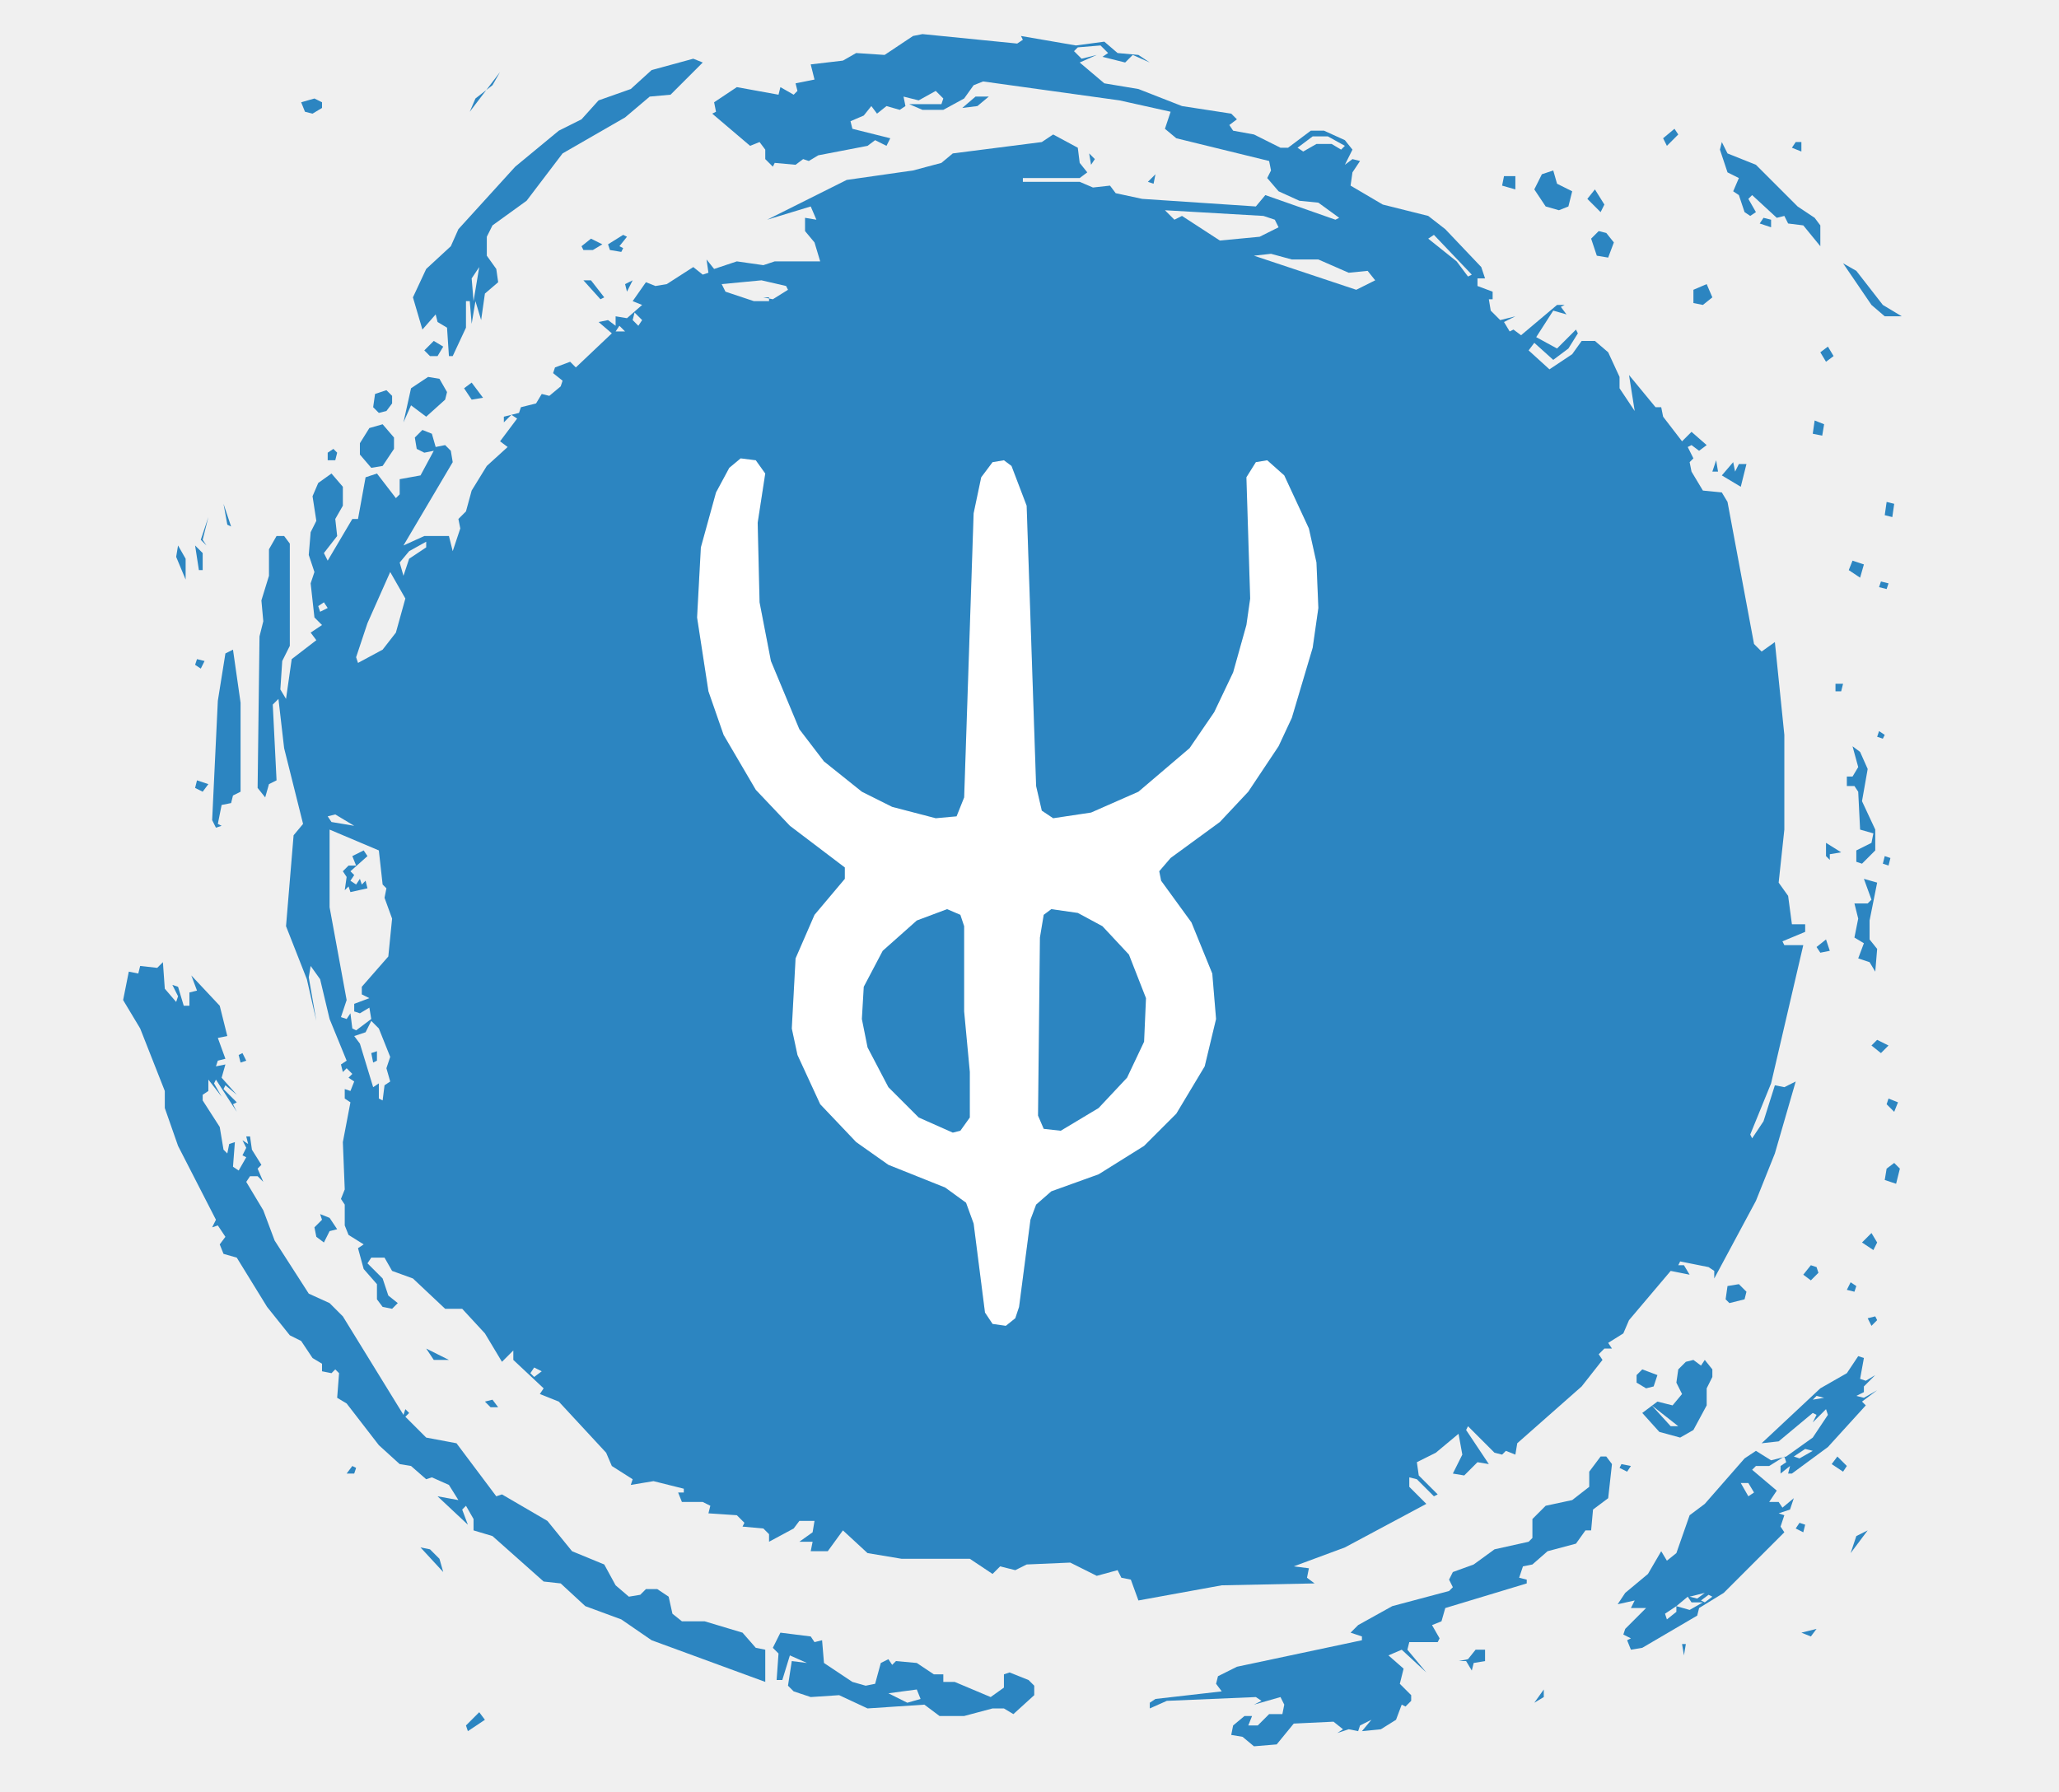
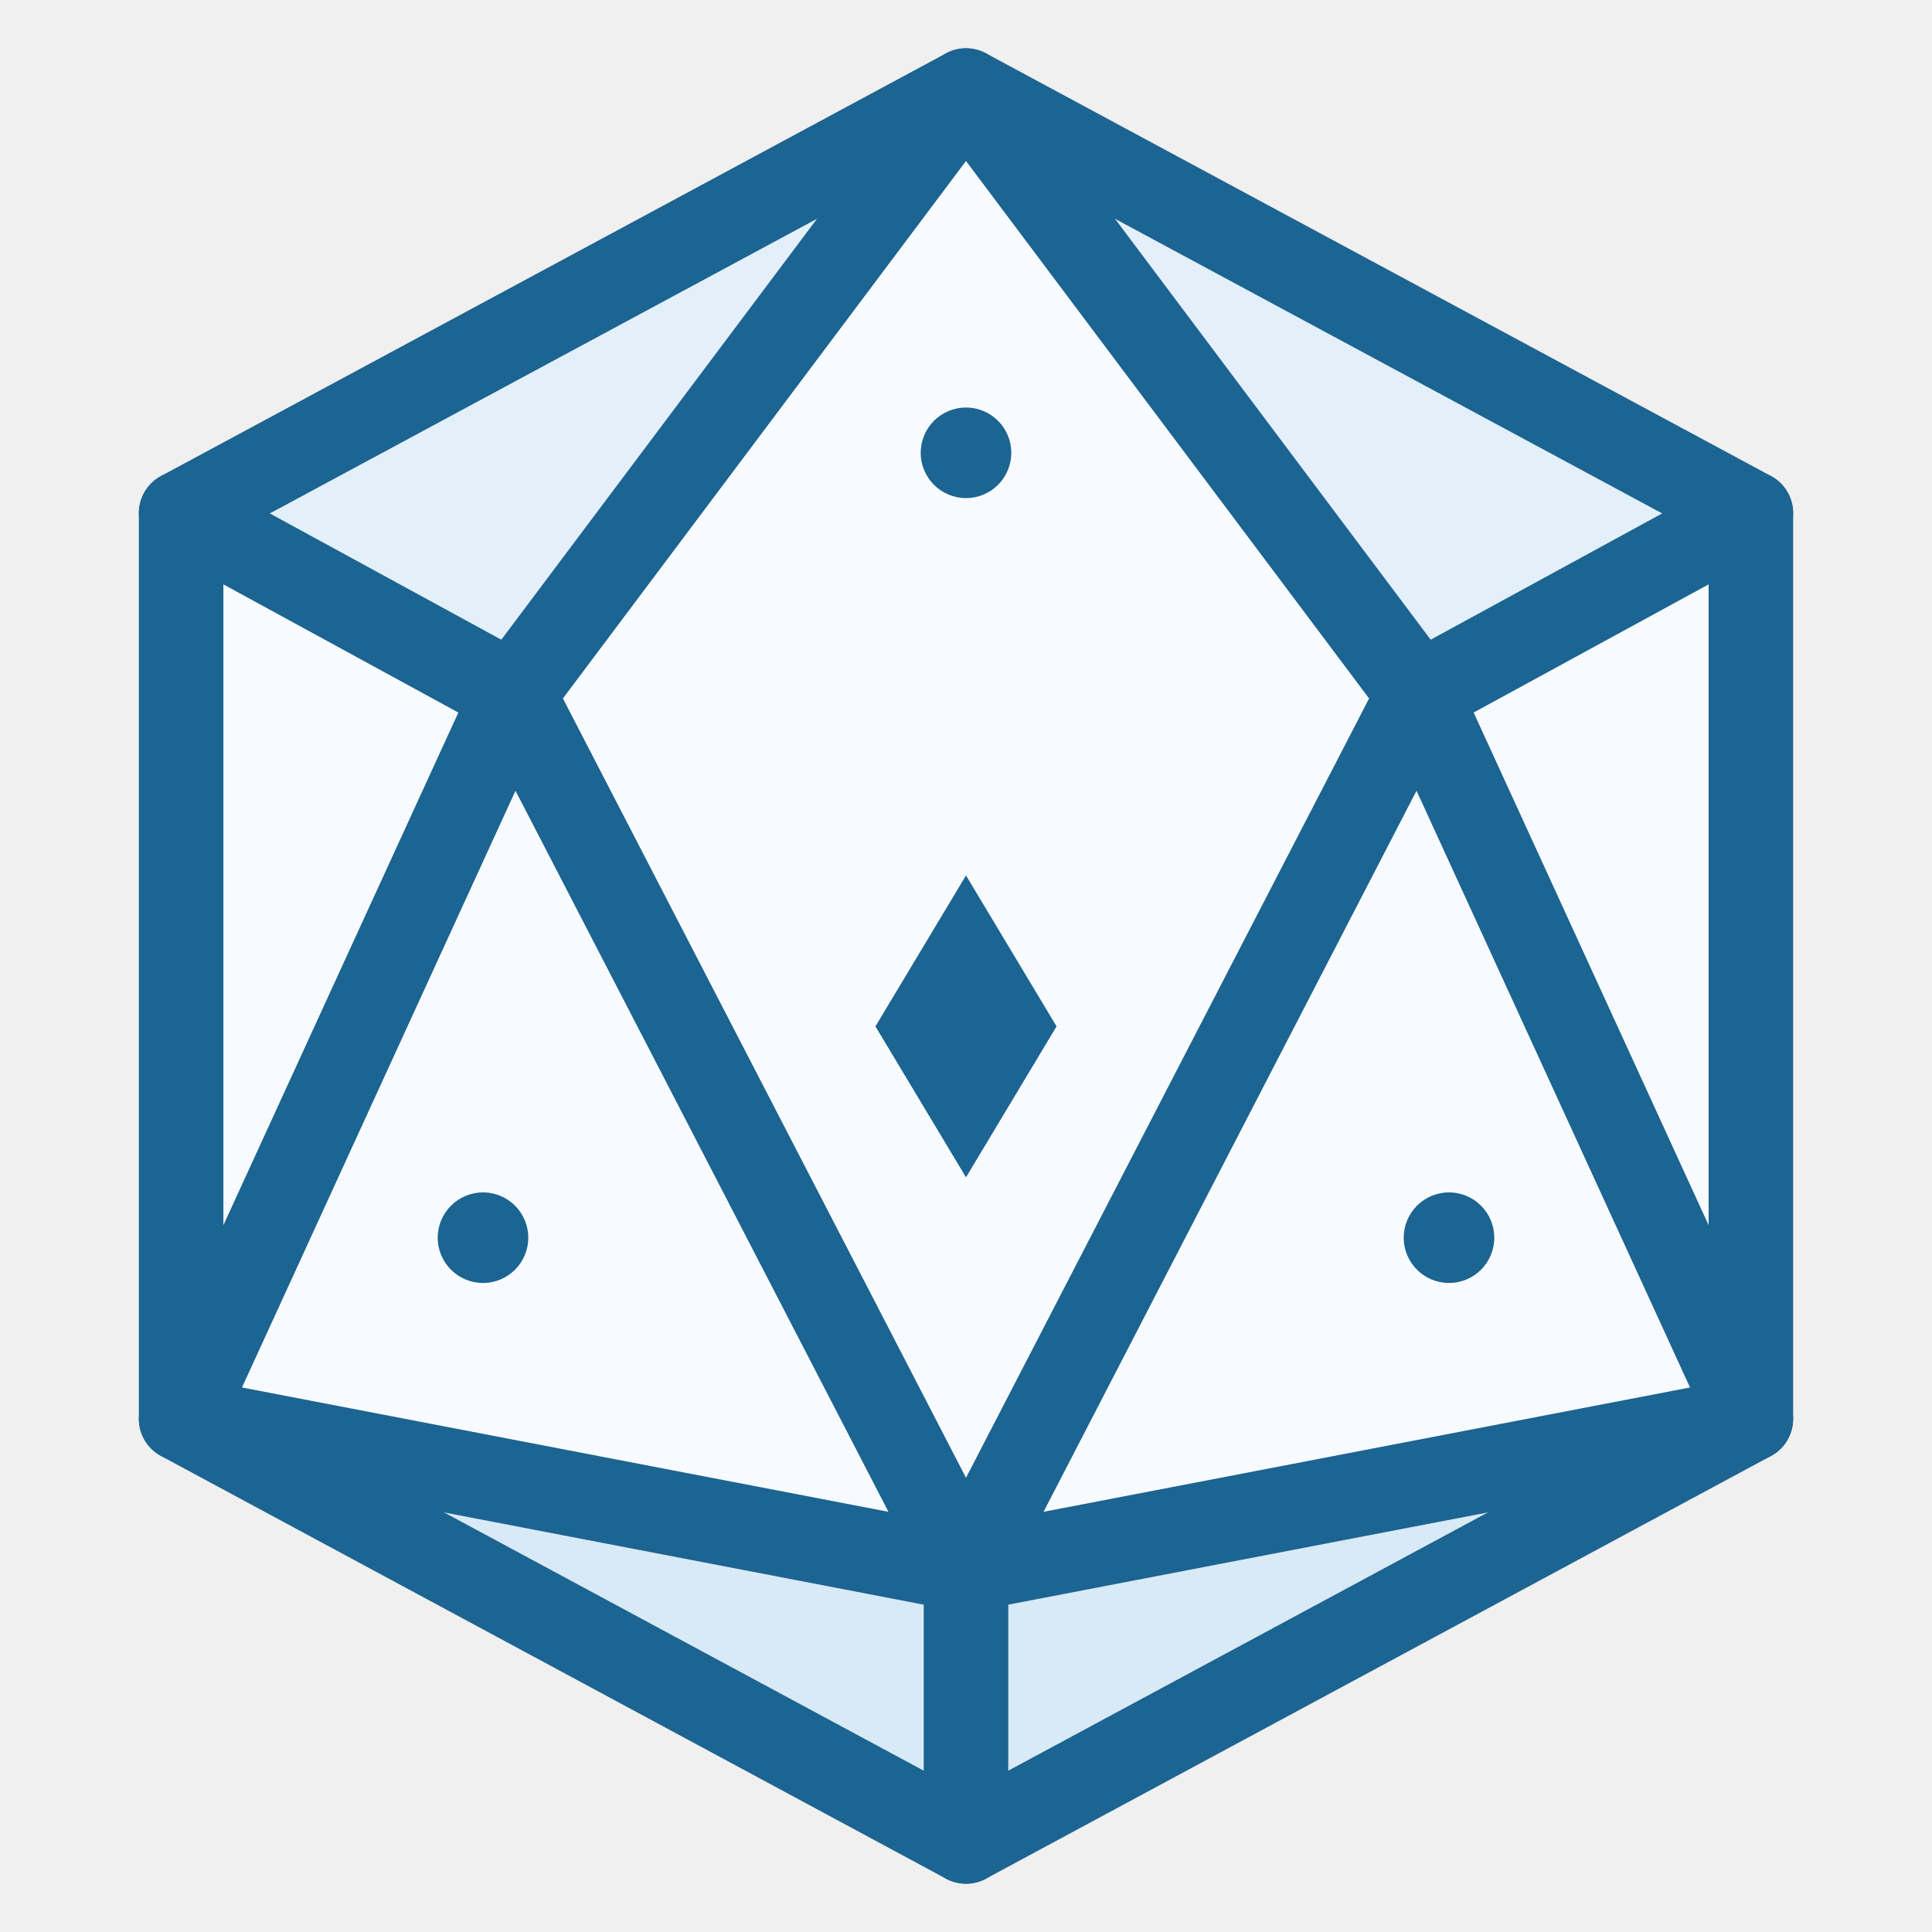
- <svg xmlns="http://www.w3.org/2000/svg" viewBox="0 0 1087 946" role="img" aria-label="Abjuration">
-   <path fill="#fff" d="M391,242L399,243L404,250L400,276L401,318L407,349L422,385L435,402L455,418L471,426L494,432L505,431L509,421L514,271L518,252L524,244L530,243L534,246L542,267L547,415L550,428L556,432L576,429L601,418L628,395L641,376L651,355L658,330L660,316L658,252L663,244L669,243L678,251L691,279L695,297L696,321L693,342L682,379L675,394L659,418L644,434L618,453L612,460L613,465L629,487L640,514L642,538L636,563L621,588L604,605L580,620L555,629L547,636L544,644L538,690L536,696L531,700L524,699L520,693L514,646L510,635L499,627L469,615L452,603L433,583L421,557L418,543L420,506L430,483L446,464L446,458L417,436L399,417L382,388L374,365L368,326L370,289L378,260L385,247Z" />
-   <path fill="#2c85c1" fill-rule="evenodd" d="M253,904L246,911L247,914L256,908ZM815,892L810,899L815,896ZM784,871L779,871L775,876L770,877L774,877L777,882L778,878L784,877ZM890,868L888,868L889,874ZM408,870L411,873L410,887L413,887L417,874L426,878L418,877L416,890L419,893L428,896L443,895L458,902L488,900L496,906L509,906L524,902L530,902L535,905L546,895L546,890L543,887L533,883L530,884L530,891L523,896L504,888L498,888L498,884L493,884L484,878L473,877L471,879L469,876L465,878L462,889L457,890L450,888L435,878L434,866L430,867L428,864L412,862ZM486,897L479,899L469,894L484,892ZM959,860L951,862L956,864ZM222,817L234,830L232,823L227,818ZM986,808L980,811L977,820ZM950,804L948,807L952,809L953,805ZM188,775L186,774L183,778L187,778ZM855,775L859,777L861,774L856,773ZM303,771L313,776ZM970,769L967,773L973,777L975,774ZM851,773L848,769L845,769L839,777L839,785L830,792L816,795L809,802L809,812L807,814L789,818L778,826L767,830L765,834L767,838L765,840L735,848L717,858L713,862L719,864L719,866L653,880L643,885L642,889L645,893L610,897L607,899L607,902L616,898L663,896L666,898L662,900L676,896L678,900L677,905L670,905L664,911L659,911L661,906L657,906L651,911L650,916L656,917L662,922L674,921L683,910L704,909L709,913L706,915L712,913L717,914L718,911L724,908L719,914L729,913L737,908L740,900L742,901L745,898L745,895L739,889L741,881L733,874L740,871L753,883L743,871L744,867L759,867L760,865L756,858L761,856L763,849L806,836L806,834L802,833L804,827L809,826L817,819L832,815L837,808L840,808L841,797L849,791ZM639,895L654,895ZM256,740L259,743L263,743L260,739ZM867,723L864,726L864,730L869,733L873,732L875,726ZM900,718L898,721L894,718L890,719L886,723L885,730L888,736L883,742L875,740L867,746L876,756L887,759L894,755L901,742L901,733L904,727L904,723ZM872,742L886,753L882,753ZM984,717L981,716L975,725L961,733L930,762L939,761L957,746L959,747L957,751L964,744L965,747L957,759L943,769L935,771L927,766L921,770L900,794L892,800L885,820L880,824L877,819L870,831L858,841L854,847L863,845L861,849L869,849L858,860L857,863L861,865L859,866L861,871L867,870L896,853L897,849L910,841L942,809L940,806L942,800L939,799L945,797L947,791L941,796L939,793L934,793L938,787L925,776L927,774L934,774L942,769L943,772L940,774L940,778L945,774L944,778L946,778L965,764L985,742L983,740L991,734L984,738L980,737L984,735L984,732L990,726L985,729L982,728ZM885,848L885,851L880,855L879,852ZM885,848L891,843L893,846L899,846L892,850ZM904,843L900,846L898,845L902,842ZM900,841L896,844L892,843ZM901,839L907,838ZM919,783L923,783L926,788L923,790ZM957,766L950,770L947,769L953,765ZM957,739L959,737L963,738ZM225,712L229,718L237,718ZM990,695L986,696L988,700L991,697ZM214,688L220,700ZM918,678L912,679L911,686L913,688L921,686L922,682ZM977,677L975,681L979,682L980,679ZM959,669L956,668L952,673L956,676L960,672ZM988,651L983,656L989,660L991,656ZM169,641L170,644L166,648L167,653L171,656L174,650L178,649L174,643ZM1000,614L996,617L995,623L1001,625L1003,617ZM997,580L996,583L1000,587L1002,582ZM128,556L126,557L127,561L130,560ZM991,549L988,552L993,556L997,552ZM68,513L65,528L74,543L87,576L87,585L94,605L114,644L112,648L115,647L119,653L116,657L118,662L125,664L141,690L153,705L159,708L165,717L170,720L170,724L175,725L177,723L179,725L178,738L183,741L200,763L211,773L217,774L225,781L228,780L237,784L242,792L231,790L247,805L244,797L246,795L250,802L250,808L260,811L287,835L296,836L309,848L328,855L344,866L404,888L404,871L399,870L392,862L372,856L360,856L355,852L353,843L347,839L341,839L338,842L332,843L325,837L319,826L302,819L289,803L265,789L262,790L241,762L225,759L214,748L216,746L214,744L213,747L181,695L174,688L163,683L145,655L139,639L130,624L132,621L136,621L139,624L136,617L138,615L133,607L132,600L130,600L131,604L128,602L130,606L128,610L130,611L126,618L123,616L124,603L121,604L120,609L118,607L116,595L107,581L107,578L110,576L110,570L117,579L113,572L114,570L125,587L123,583L125,582L118,575L119,573L125,578L117,569L119,562L114,563L115,560L119,559L115,548L120,547L116,531L101,515L104,523L100,524L100,531L97,531L94,521L91,520L94,526L93,529L87,522L86,508L83,511L74,510L73,514ZM964,496L959,500L961,503L966,502ZM984,464L988,475L986,477L979,477L981,485L979,495L984,498L981,506L987,508L990,513L991,501L987,496L987,486L991,466ZM995,452L994,456L997,457L998,453ZM964,445L964,452L966,454L966,451L972,450ZM104,412L103,416L107,418L110,414ZM978,394L981,405L978,410L975,410L975,415L979,415L981,418L982,438L989,440L988,445L980,449L980,455L983,456L990,449L990,438L983,423L986,406L982,397ZM992,386L991,389L994,390L995,388ZM973,361L969,361L969,365L972,365ZM104,348L103,351L106,353L108,349ZM123,343L119,345L115,370L112,433L114,437L117,436L115,435L117,425L122,424L123,420L127,418L127,371ZM993,307L992,310L996,311L997,308ZM978,296L976,301L982,305L984,298ZM103,288L105,301L107,301L107,292ZM94,288L93,294L98,306L98,295ZM110,273L106,285L109,288L107,285ZM118,266L120,277L122,278ZM996,265L995,272L999,273L1000,266ZM915,244L909,251L919,257L922,245L918,245L916,249ZM906,243L904,249L907,249ZM176,237L173,239L173,243L177,243L178,239ZM202,224L195,226L190,234L190,240L196,247L202,246L208,237L208,231ZM958,222L957,229L962,230L963,224ZM204,206L198,208L197,215L200,218L204,217L207,213L207,209ZM245,205L249,211L255,210L249,202ZM232,200L226,199L217,205L213,223L217,214L225,220L235,211L236,207ZM965,183L961,186L964,191L968,188ZM234,183L229,180L224,185L227,188L231,188ZM901,150L894,153L894,160L899,161L904,157ZM334,148L330,150L331,154ZM308,148L317,158L319,157L312,148ZM973,139L988,161L995,167L1004,167L994,161L980,143ZM318,129L312,126L307,130L308,132L313,132ZM331,125L329,124L321,129L322,132L328,133L329,131L327,130ZM844,122L840,126L843,135L849,136L852,128L848,123ZM931,115L929,118L935,120L935,116ZM842,100L838,105L845,112L847,108ZM794,93L793,98L800,100L800,93ZM610,92L606,96L609,97ZM820,90L814,92L810,100L816,109L823,111L828,109L830,101L822,97ZM575,81L576,87L578,84ZM948,75L946,78L951,80L951,75ZM909,75L908,79L912,91L918,94L915,101L918,103L921,112L924,114L927,112L923,105L925,103L938,115L942,114L944,118L952,119L961,130L961,119L958,115L949,109L927,87L912,81ZM884,68L878,73L880,77L886,71ZM159,54L161,59L165,60L170,57L170,54L166,52ZM522,51L515,51L508,57L516,56ZM264,38L260,45L251,52L248,59ZM371,33L366,31L344,37L333,47L316,53L307,63L295,69L272,88L242,121L238,130L225,142L218,157L223,174L230,166L231,170L236,173L237,188L239,188L246,173L246,159L248,159L249,171L251,159L254,169L256,155L263,149L262,142L257,135L257,125L260,119L278,106L297,81L330,62L343,51L354,50ZM253,141L250,159L249,147ZM389,46L377,54L378,59L376,60L396,77L401,75L404,79L404,84L408,88L409,86L420,87L424,84L427,85L432,82L458,77L462,74L468,77L470,73L450,68L449,64L456,61L460,56L463,60L468,56L475,58L478,56L477,51L485,53L494,48L498,52L497,55L480,55L487,58L498,58L509,52L514,45L519,43L591,53L618,59L615,68L621,73L670,85L671,90L669,94L675,101L686,106L696,107L707,115L705,116L668,103L663,109L603,105L589,102L586,98L577,99L570,96L540,96L540,94L570,94L574,91L570,86L569,78L556,71L550,75L503,81L497,86L482,90L447,95L405,116L428,109L431,116L425,115L425,122L430,128L433,138L409,138L403,140L389,138L377,142L373,137L374,144L371,145L366,141L352,150L346,151L341,149L334,159L339,161L331,168L325,167L325,172L321,169L316,170L323,176L304,194L301,191L293,194L292,197L297,201L296,204L290,209L286,208L283,213L275,215L274,218L266,220L266,223L270,219L273,221L264,233L268,236L257,246L249,259L246,270L242,274L243,279L239,291L237,283L224,283L213,288L239,244L238,238L235,235L230,236L228,229L223,227L219,231L220,237L224,239L229,238L222,251L211,253L211,261L209,263L199,250L193,252L189,274L186,274L173,296L171,292L178,283L177,274L181,267L181,257L175,250L168,255L165,262L167,275L164,281L163,293L166,302L164,308L166,326L170,330L164,334L167,338L154,348L151,369L148,364L149,349L153,341L153,287L150,283L146,283L142,290L142,304L138,317L139,328L137,336L136,416L140,421L142,414L146,412L144,372L147,369L150,395L160,435L155,441L151,489L162,517L167,539L163,516L164,510L169,517L174,538L183,560L180,562L181,566L183,564L186,567L184,569L187,571L185,576L182,575L182,580L185,582L181,603L182,628L180,633L182,636L182,647L184,652L192,657L189,659L192,670L199,678L199,686L202,690L207,691L210,688L205,684L202,675L194,667L196,664L203,664L207,671L218,675L235,691L244,691L256,704L265,719L271,713L271,718L287,733L285,736L295,740L320,767L323,774L334,781L333,784L345,782L361,786L361,788L358,788L360,793L371,793L375,795L374,799L389,800L393,804L392,806L403,807L406,810L406,814L419,807L422,803L430,803L429,809L422,814L429,814L428,819L437,819L445,808L458,820L476,823L512,823L524,831L528,827L536,829L542,826L565,825L579,832L590,829L592,833L597,834L601,845L645,837L694,836L690,833L691,828L683,827L710,817L753,794L744,785L744,780L748,781L757,790L759,789L749,779L748,772L758,767L770,757L772,768L767,778L773,779L780,772L786,773L774,755L775,753L789,767L793,768L795,766L800,768L801,762L835,732L846,718L844,715L847,712L851,712L849,709L857,704L860,697L882,671L892,673L889,668L886,668L887,666L902,669L905,671L905,675L927,634L937,609L948,571L942,574L937,573L931,592L925,601L924,599L935,572L952,499L942,499L941,497L953,492L953,488L946,488L944,473L939,466L942,438L942,388L937,339L930,344L926,340L912,265L909,260L899,259L893,249L892,244L894,242L891,236L893,235L897,238L901,235L893,228L888,233L878,220L877,215L874,215L860,198L863,217L855,205L855,199L849,186L842,180L835,180L830,187L818,195L807,185L810,181L820,190L828,184L833,176L832,174L822,184L811,178L820,164L827,166L824,162L826,161L822,161L803,177L799,174L797,175L794,170L800,167L792,169L787,164L786,158L788,158L788,154L780,151L780,147L784,147L782,141L763,121L754,114L730,108L713,98L714,91L718,85L714,84L710,87L714,79L710,74L699,69L692,69L680,78L676,78L662,71L651,69L649,66L653,63L650,60L624,56L601,47L583,44L570,33L579,29L571,31L567,27L569,25L581,24L585,28L582,30L594,33L598,29L607,33L601,29L590,28L583,22L568,24L539,19L540,21L537,23L487,18L482,19L467,29L452,28L445,32L428,34L430,42L420,44L421,48L419,50L412,46L411,50ZM282,722L286,724L282,727L280,725ZM196,539L200,543L206,558L204,564L206,571L203,573L202,581L200,580L200,572L197,574L190,551L187,547L193,545ZM199,555L196,556L197,561L199,560ZM174,438L200,449L202,467L204,469L203,474L207,485L205,505L191,521L191,525L195,527L187,530L187,534L190,535L195,532L196,538L188,544L186,543L185,535L183,538L180,537L183,528L174,479ZM192,449L186,452L188,457L184,457L181,460L183,463L182,470L184,468L185,471L194,469L193,465L191,467L190,464L188,467L185,465L187,462L185,460L194,452ZM173,431L177,430L187,436L175,434ZM171,318L173,321L169,323L168,320ZM206,302L214,316L209,334L202,343L189,350L188,347L194,329ZM225,286L225,289L216,295L213,304L211,297L216,291ZM391,242L399,243L404,250L400,276L401,318L407,349L422,385L435,402L455,418L471,426L494,432L505,431L509,421L514,271L518,252L524,244L530,243L534,246L542,267L547,415L550,428L556,432L576,429L601,418L628,395L641,376L651,355L658,330L660,316L658,252L663,244L669,243L678,251L691,279L695,297L696,321L693,342L682,379L675,394L659,418L644,434L618,453L612,460L613,465L629,487L640,514L642,538L636,563L621,588L604,605L580,620L555,629L547,636L544,644L538,690L536,696L531,700L524,699L520,693L514,646L510,635L499,627L469,615L452,603L433,583L421,557L418,543L420,506L430,483L446,464L446,458L417,436L399,417L382,388L374,365L368,326L370,289L378,260L385,247ZM555,480L551,483L549,495L548,589L551,596L560,597L580,585L595,569L604,550L605,527L596,504L582,489L569,482ZM500,480L484,486L466,502L456,521L455,538L458,553L469,574L485,590L503,598L507,597L512,590L512,566L509,534L509,489L507,483ZM325,175L327,172L330,175ZM335,165L339,169L337,172L334,169ZM381,150L402,148L415,151L416,153L408,158L403,157L406,157L406,159L398,159L383,154ZM662,135L671,134L682,137L696,137L712,144L722,143L726,148L716,153ZM754,126L757,124L777,145L775,146L769,138ZM615,111L667,114L673,116L675,120L665,125L644,127L624,114L620,116ZM685,78L693,72L701,72L710,77L708,79L703,76L695,76L688,80Z" />
+ <svg xmlns="http://www.w3.org/2000/svg" viewBox="0 0 64 64" role="img" aria-label="Spell Balance d20">
+   <path d="M32 3 58 17v30L32 61 6 47V17Z" fill="#f7fbff" />
+   <path d="m32 3 15 20 11-6Z M6 17l11 6L32 3Z" fill="#e3f0fa" />
+   <path d="m6 47 26 5 26-5-26 14Z" fill="#d8eaf6" />
+   <g fill="none" stroke="#1c6492" stroke-width="2.8" stroke-linecap="round" stroke-linejoin="round">
+     <path d="M32 3 58 17v30L32 61 6 47V17Z" />
+     <path d="M32 3 17 23l15 29 15-29ZM6 17l11 6L6 47l26 5 26-5-11-24 11-6M32 52v9" />
+   </g>
+   <g fill="#1c6492">
+     <path d="m32 29 3 5-3 5-3-5Z" />
+     <circle cx="32" cy="15" r="1.5" />
+     <circle cx="16" cy="41" r="1.5" />
+     <circle cx="48" cy="41" r="1.5" />
+   </g>
</svg>
